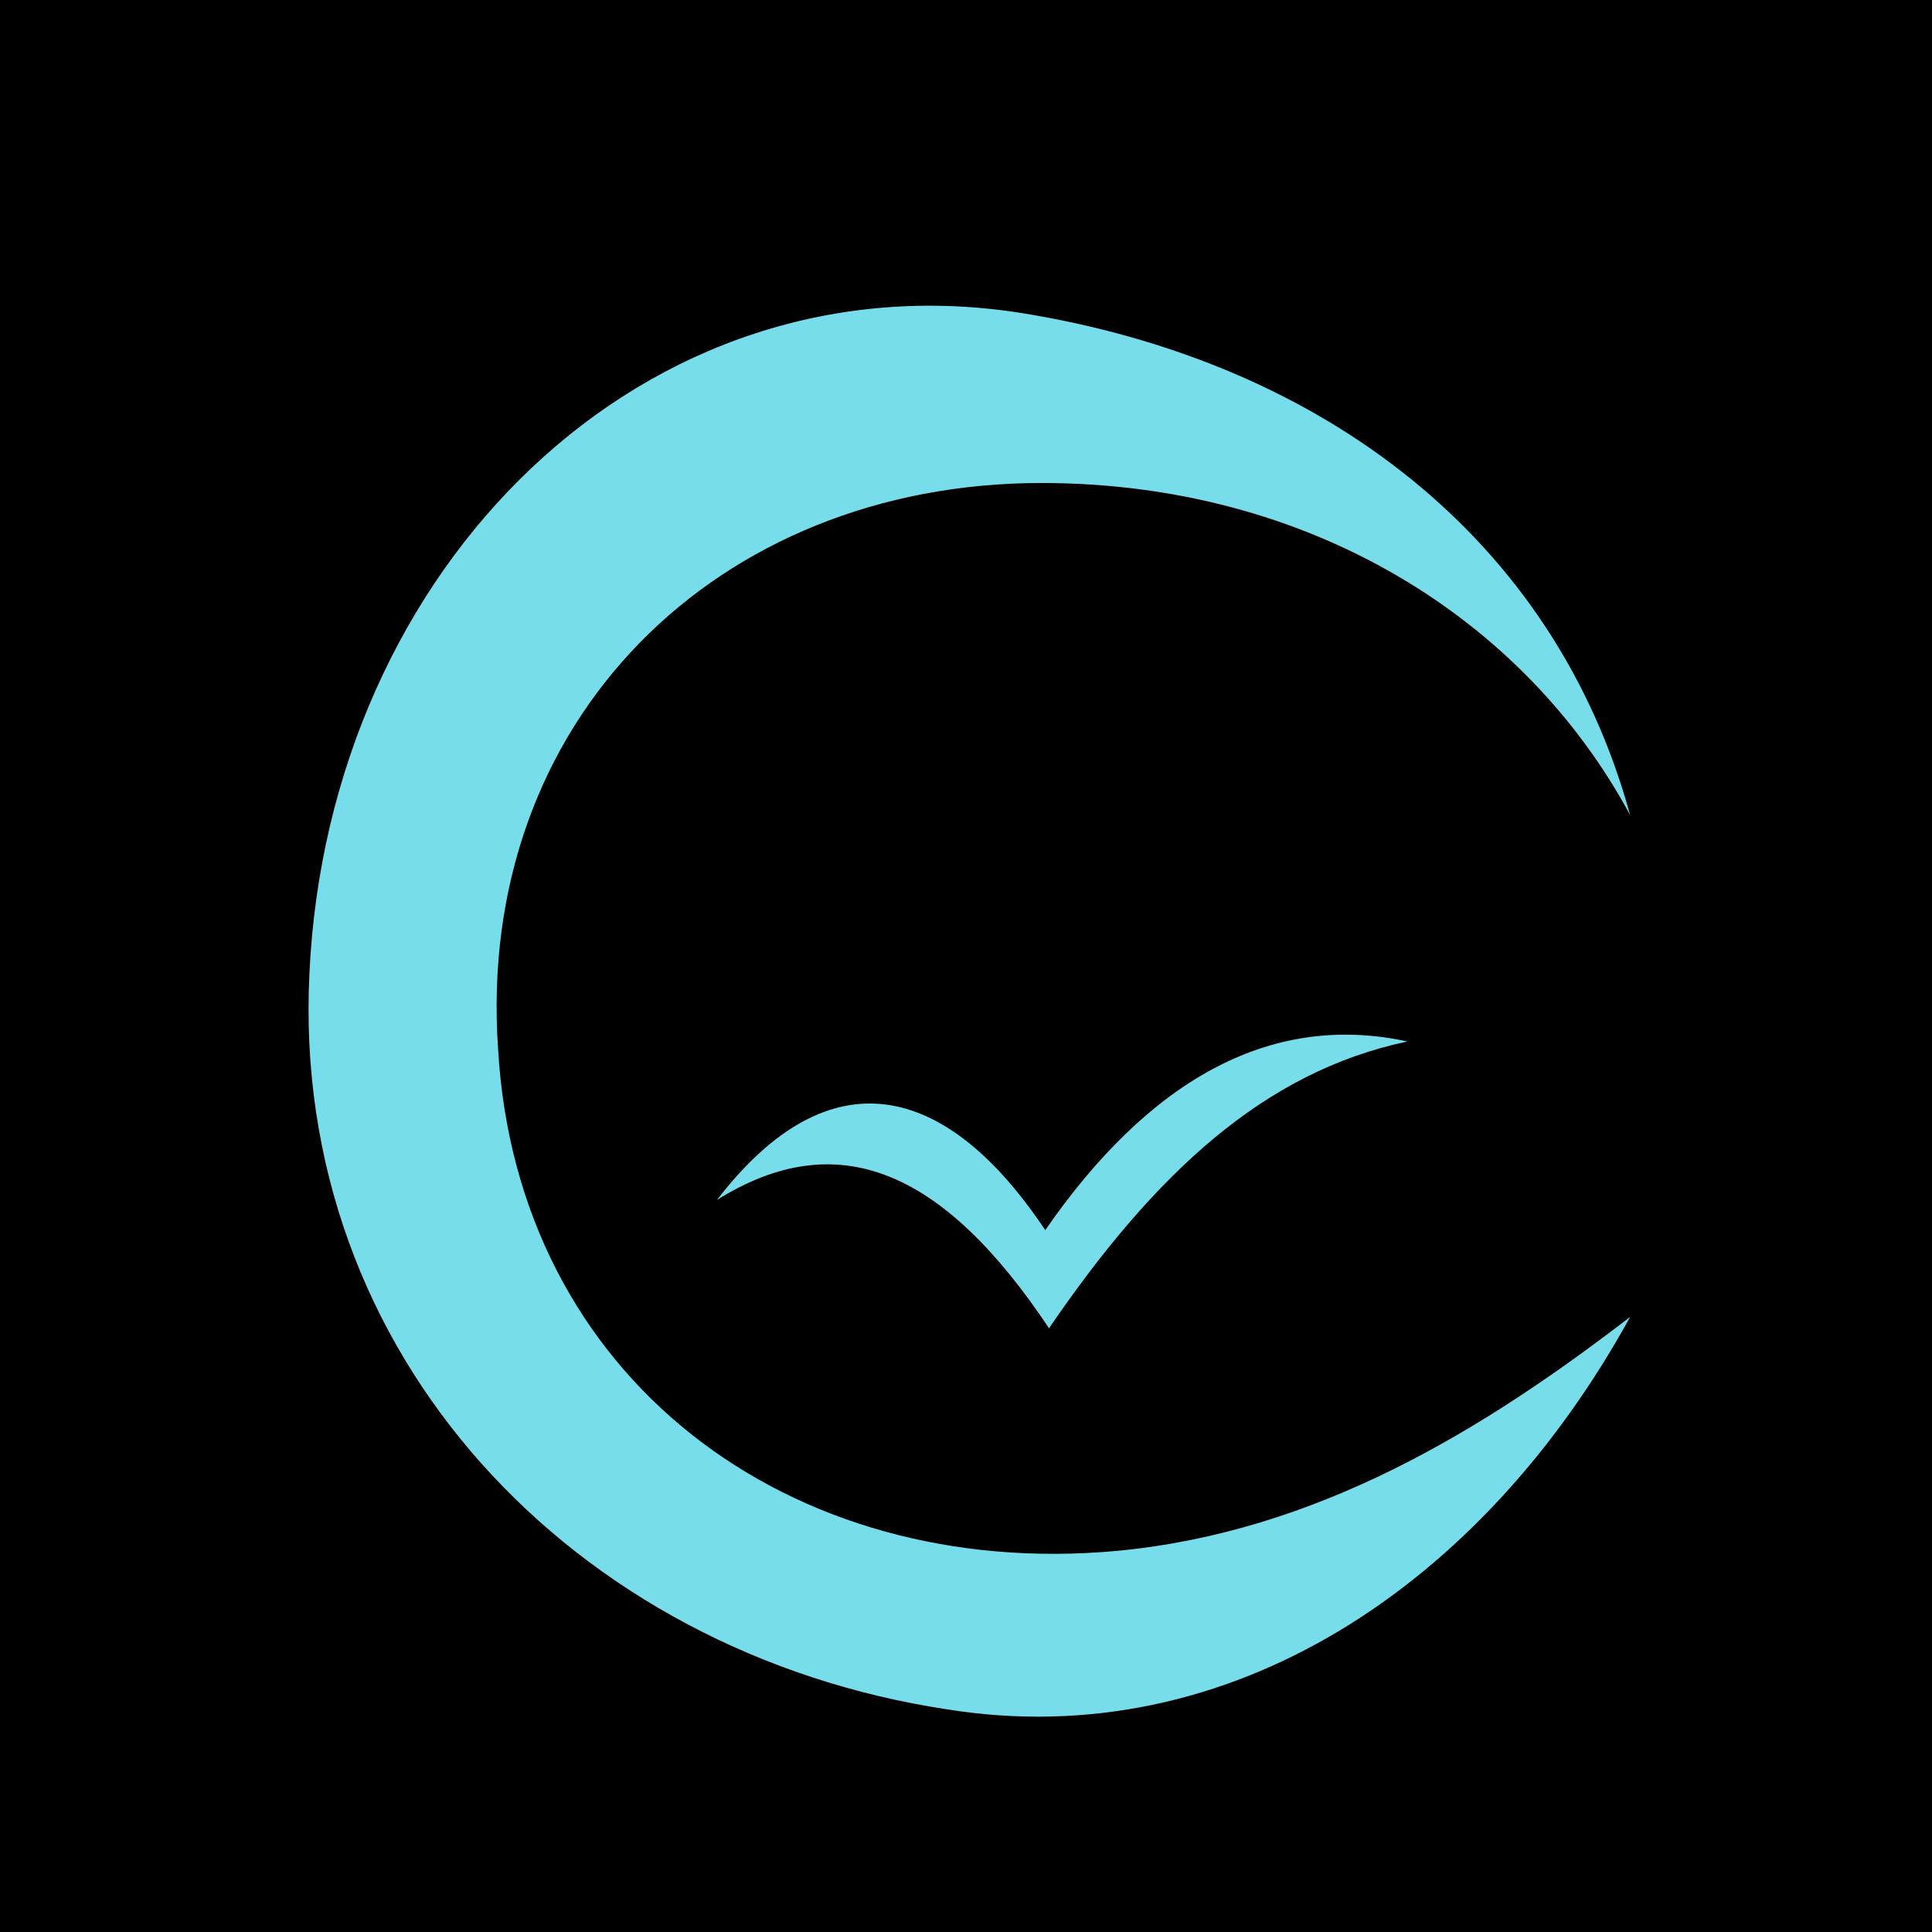
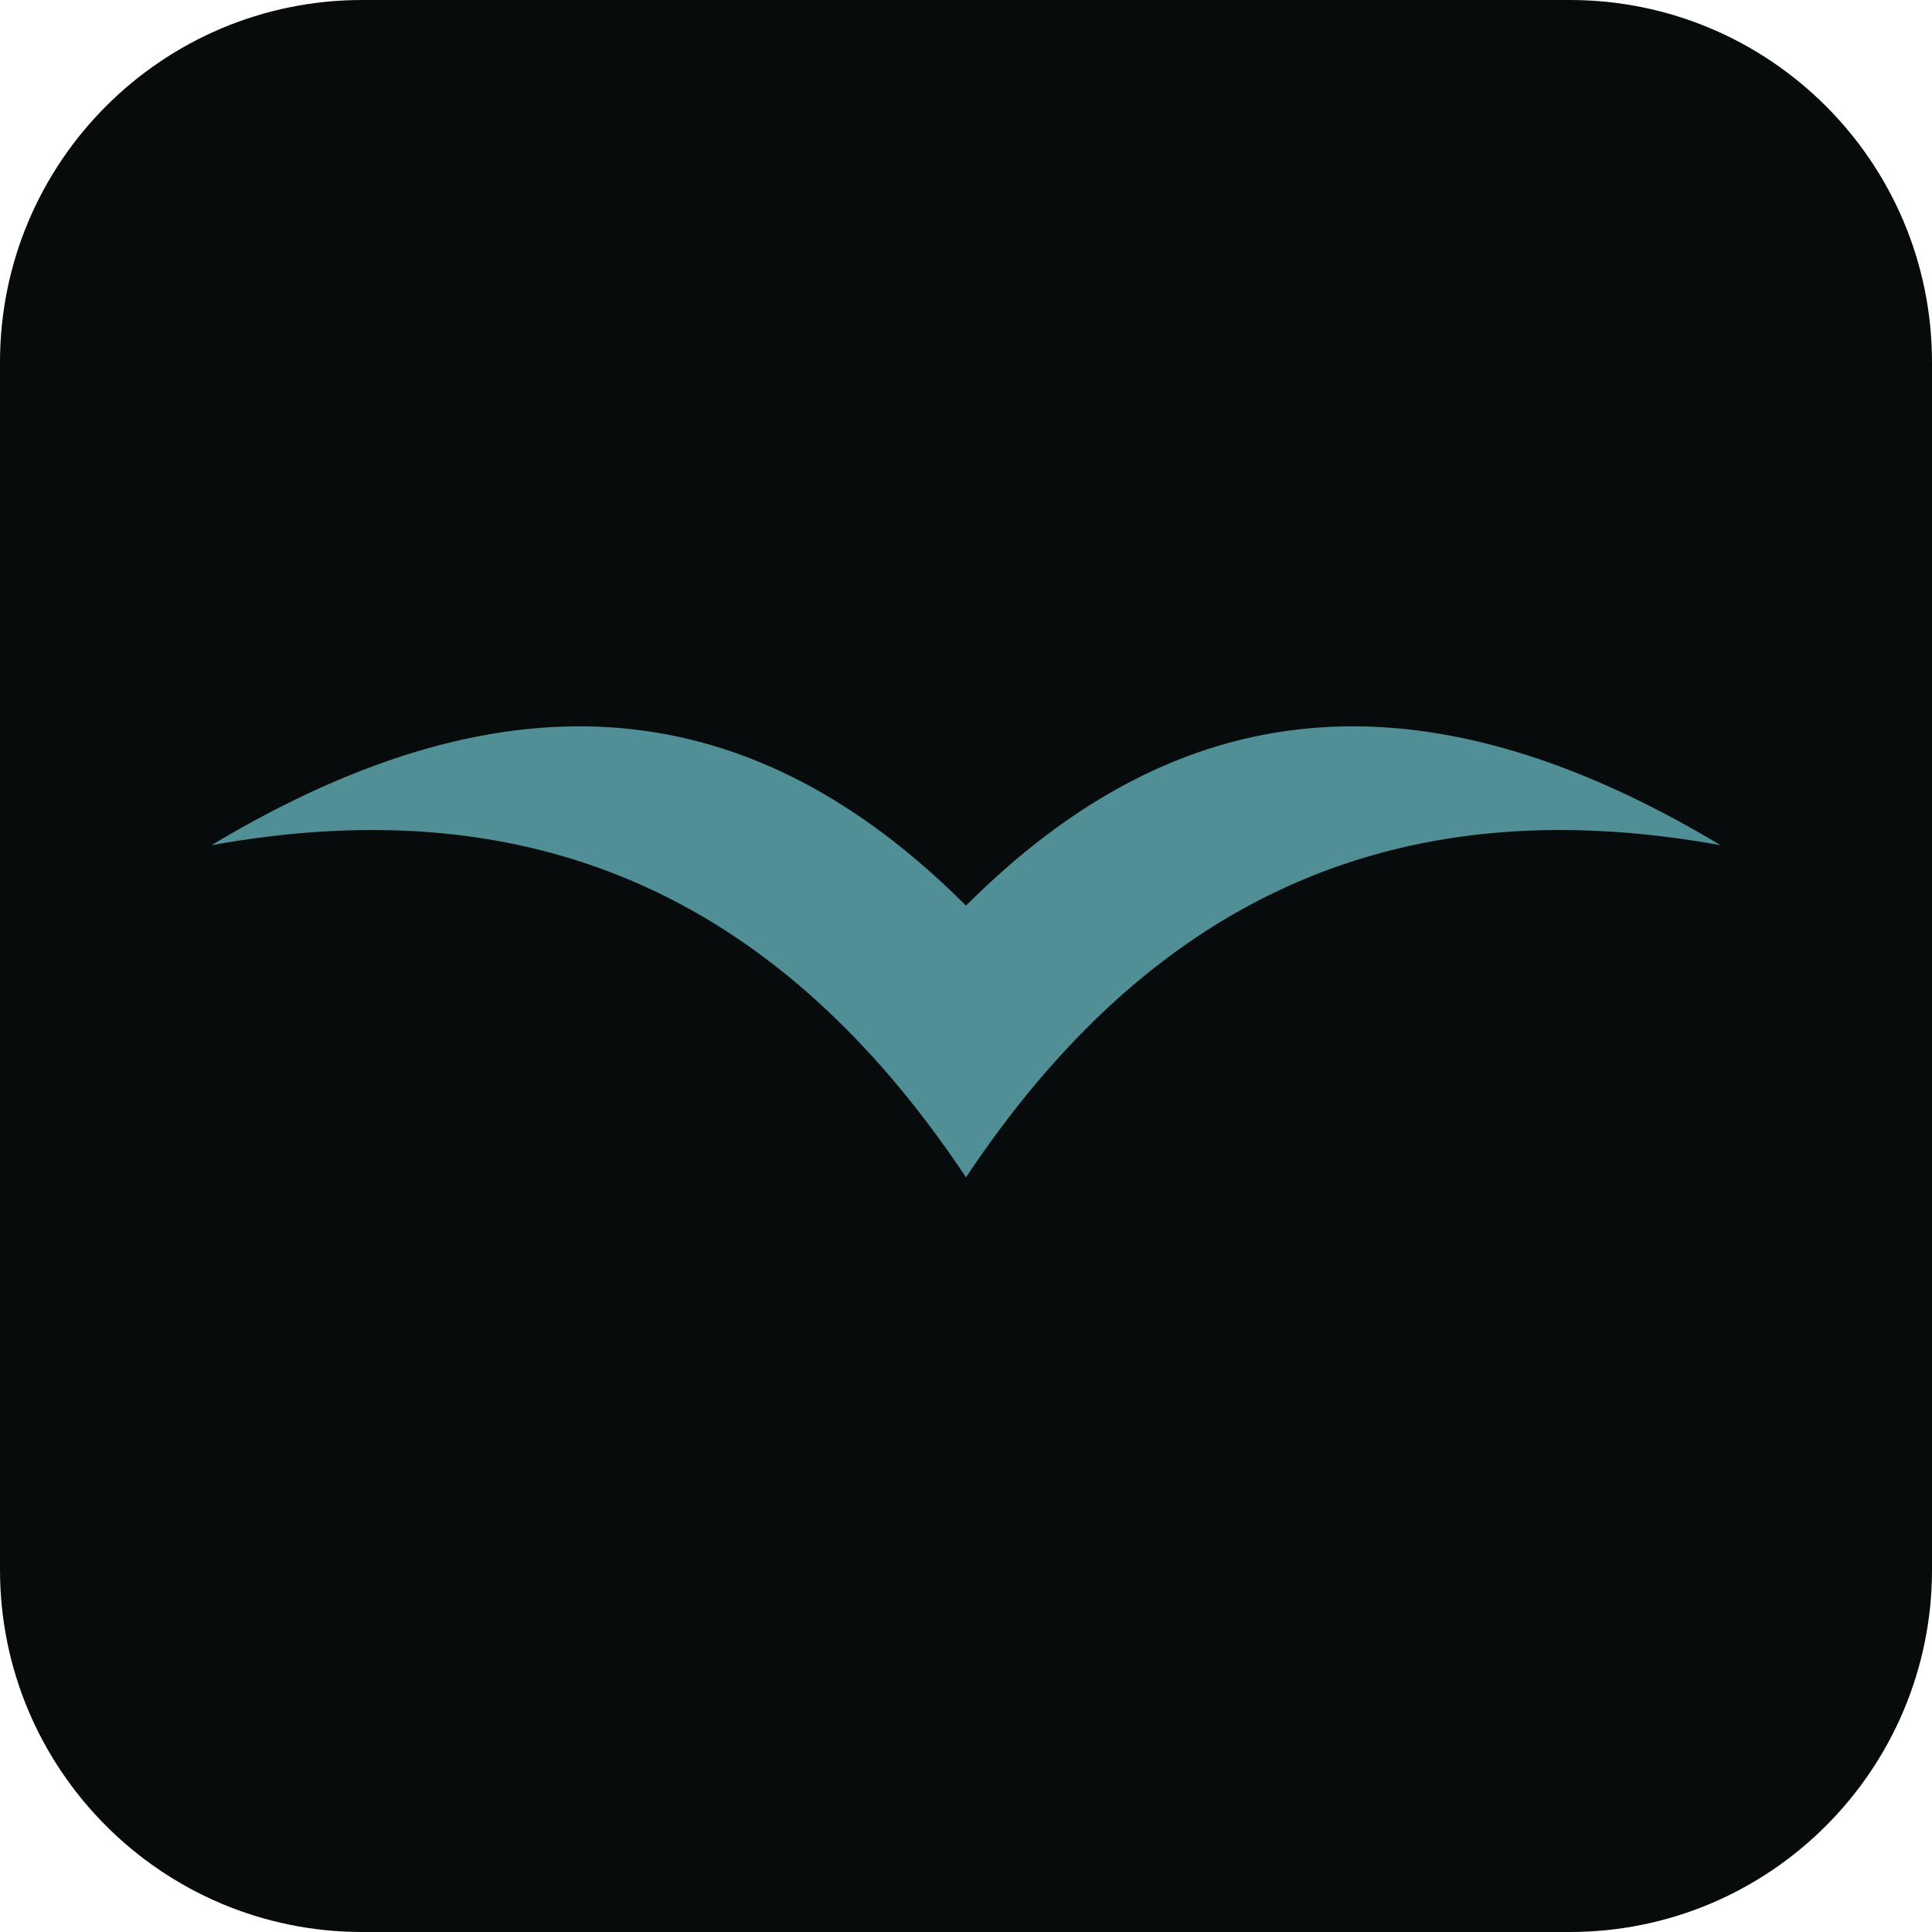
- <svg xmlns="http://www.w3.org/2000/svg" viewBox="0 0 512 512" role="img" aria-labelledby="title">
-   <rect width="512" height="512" fill="#000000" />
-   <path fill="#78DDEA" d="M432 216C412 143 351 96 271 83C171 67 87 150 82 258C77 359 152 438 251 453C326 465 393 420 432 349C393 379 349 406 296 411C209 419 137 365 132 278C126 191 190 128 276 128C347 128 404 164 432 216Z" />
-   <path fill="#78DDEA" d="M190 318C220 279 251 287 277 326C304 287 336 268 373 276C335 284 306 311 278 352C250 310 222 298 190 318Z" />
+ <svg xmlns="http://www.w3.org/2000/svg" viewBox="0 0 64 64">
+   <rect width="64" height="64" rx="12" fill="#080b0c" />
+   <path d="M7 28c10-6 18-5 25 2 7-7 15-8 25-2-11-2-19 2-25 11-6-9-14-13-25-11Z" fill="#4f8f95" />
</svg>
